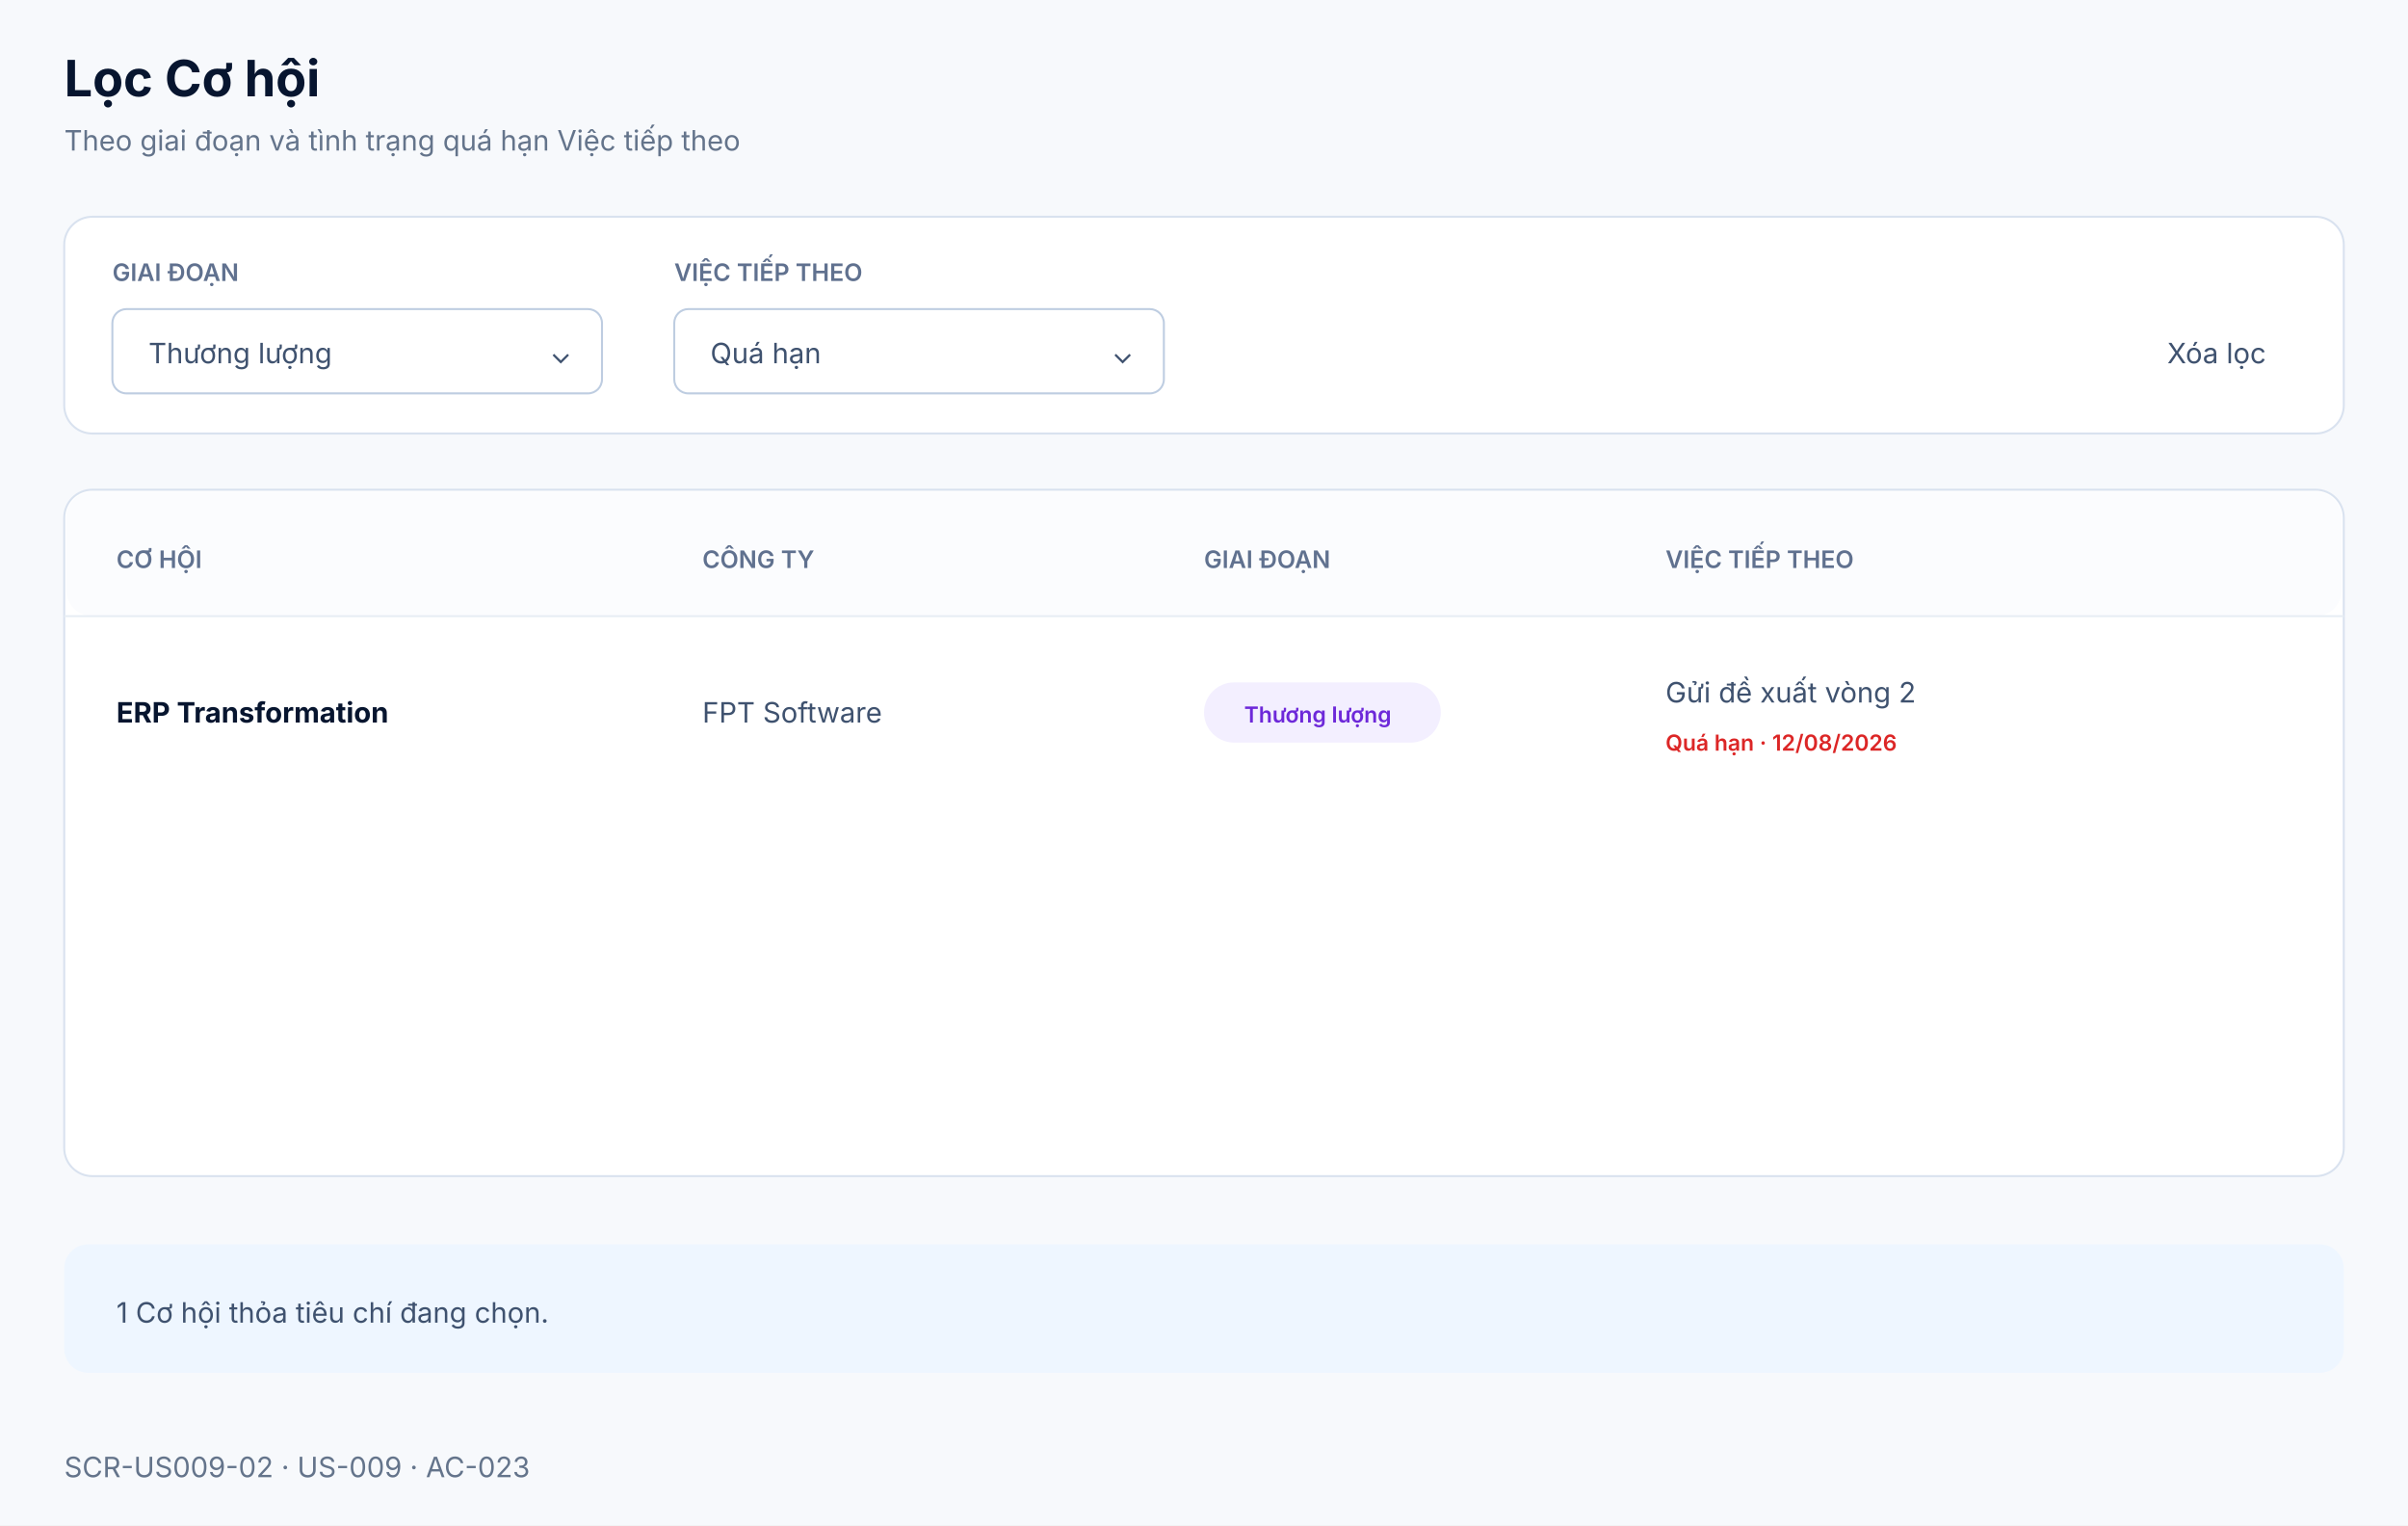
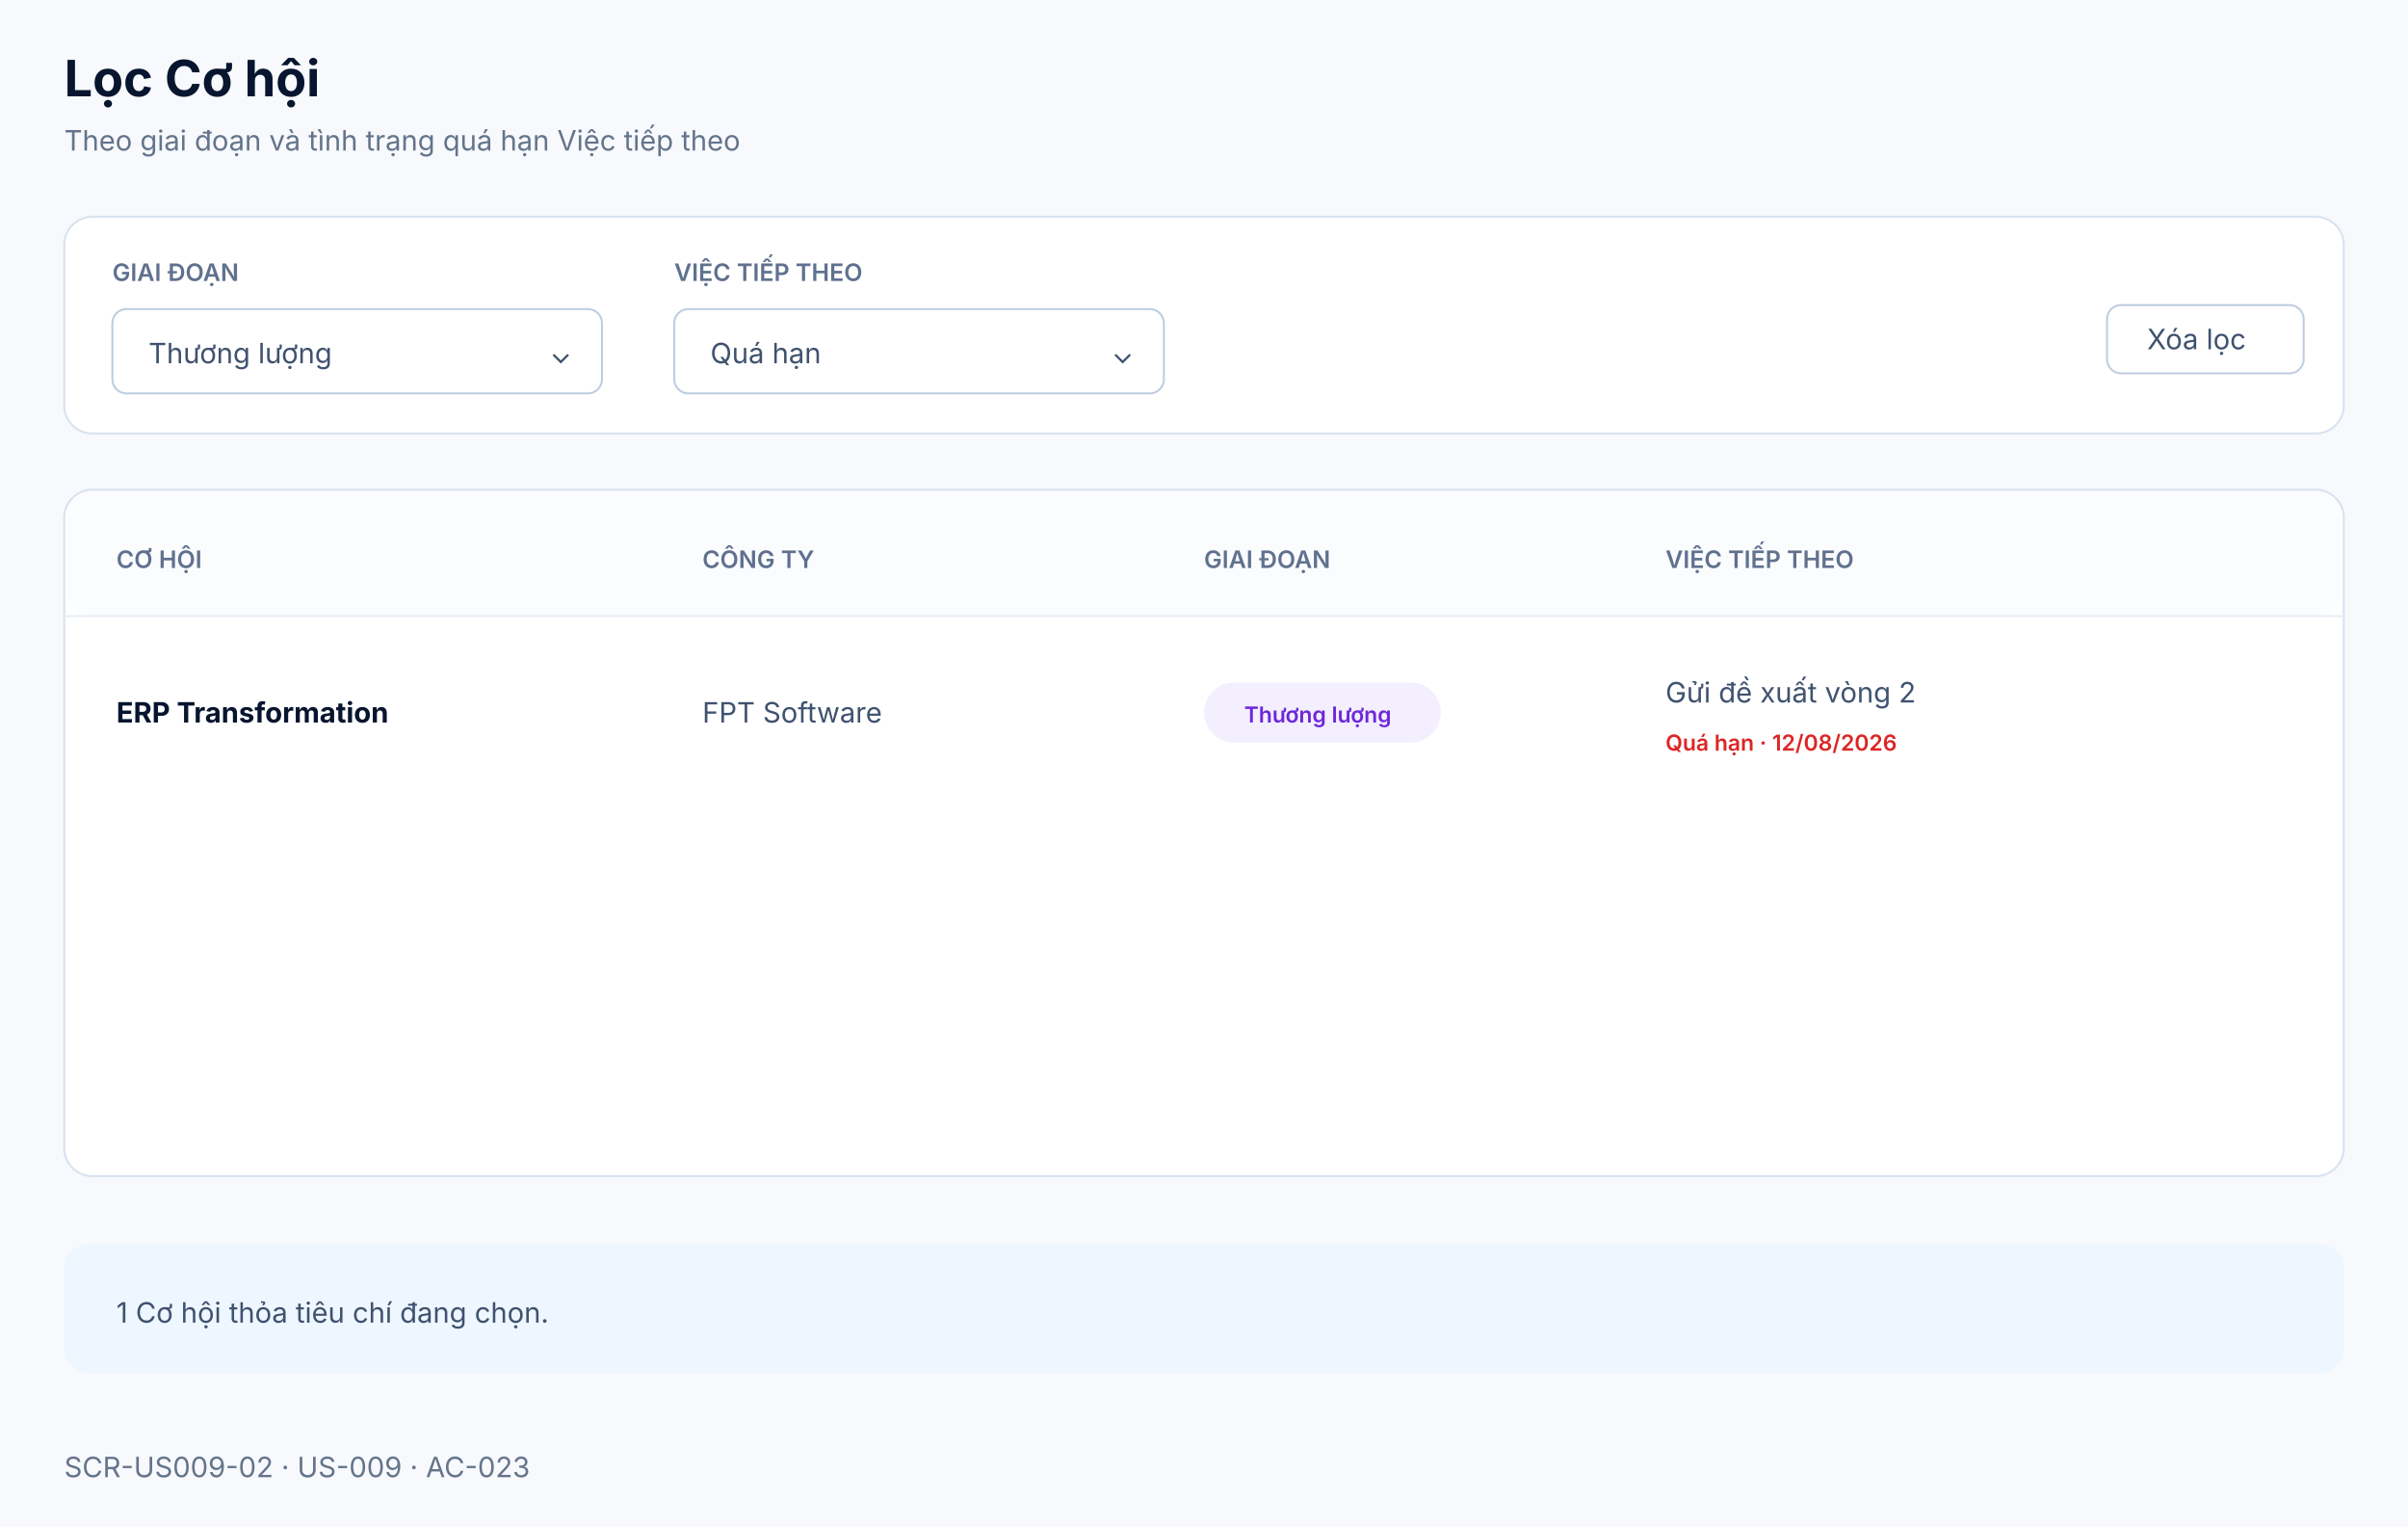
<svg xmlns="http://www.w3.org/2000/svg" width="1200" height="760" viewBox="0 0 1200 760" role="img" aria-labelledby="title desc">
  <style>.bg{fill:#f7f9fc}.card{fill:#fff;stroke:#d9e2ef}.line{stroke:#e7edf4}.h1{font:700 25px Inter,'Segoe UI',Arial;fill:#07152f}.sub{font:400 14px Inter,'Segoe UI',Arial;fill:#64748b}.label{font:600 12px Inter,'Segoe UI',Arial;fill:#60718f}.body{font:400 14px Inter,'Segoe UI',Arial;fill:#3f526f}.strong{font:700 14px Inter,'Segoe UI',Arial;fill:#07152f}.tag{font:600 11px Inter,'Segoe UI',Arial}</style>
  <rect width="1200" height="760" class="bg" />
  <text x="32" y="48" class="h1">Lọc Cơ hội</text>
  <text x="32" y="75" class="sub">Theo giai đoạn và tình trạng quá hạn Việc tiếp theo</text>
  <rect x="32" y="108" width="1136" height="108" rx="14" class="card" />
  <text x="56" y="140" class="label">GIAI ĐOẠN</text>
  <rect x="56" y="154" width="244" height="42" rx="7" fill="#fff" stroke="#becde1" />
  <text x="74" y="181" class="body">Thương lượng</text>
  <text x="274" y="181" class="body">⌄</text>
  <text x="336" y="140" class="label">VIỆC TIẾP THEO</text>
  <rect x="336" y="154" width="244" height="42" rx="7" fill="#fff" stroke="#becde1" />
  <text x="354" y="181" class="body">Quá hạn</text>
  <text x="554" y="181" class="body">⌄</text>
-   <text x="1080" y="181" class="body">Xóa lọc</text>
+   <rect x="1050" y="152" width="98" height="34" rx="7" fill="#fff" stroke="#bfcee0" />
+   <text x="1070" y="174" class="body">Xóa lọc</text>
  <rect x="32" y="244" width="1136" height="342" rx="14" class="card" />
  <rect x="33" y="245" width="1134" height="62" rx="13" fill="#fbfcfe" />
  <text x="58" y="283" class="label">CƠ HỘI</text>
  <text x="350" y="283" class="label">CÔNG TY</text>
  <text x="600" y="283" class="label">GIAI ĐOẠN</text>
  <text x="830" y="283" class="label">VIỆC TIẾP THEO</text>
  <line x1="32" y1="307" x2="1168" y2="307" class="line" />
  <text x="58" y="360" class="strong">ERP Transformation</text>
  <text x="350" y="360" class="body">FPT Software</text>
  <rect x="600" y="340" width="118" height="30" rx="15" fill="#f3efff" />
  <text x="620" y="360" class="tag" fill="#6d28d9">Thương lượng</text>
  <text x="830" y="350" class="body">Gửi đề xuất vòng 2</text>
  <text x="830" y="374" class="tag" fill="#dc2626">Quá hạn · 12/08/2026</text>
  <rect x="32" y="620" width="1136" height="64" rx="12" fill="#eef6ff" />
  <text x="58" y="659" class="body" fill="#1d4ed8">1 Cơ hội thỏa tiêu chí đang chọn.</text>
  <text x="32" y="736" class="sub">SCR-US009-02 · US-009 · AC-023</text>
</svg>
